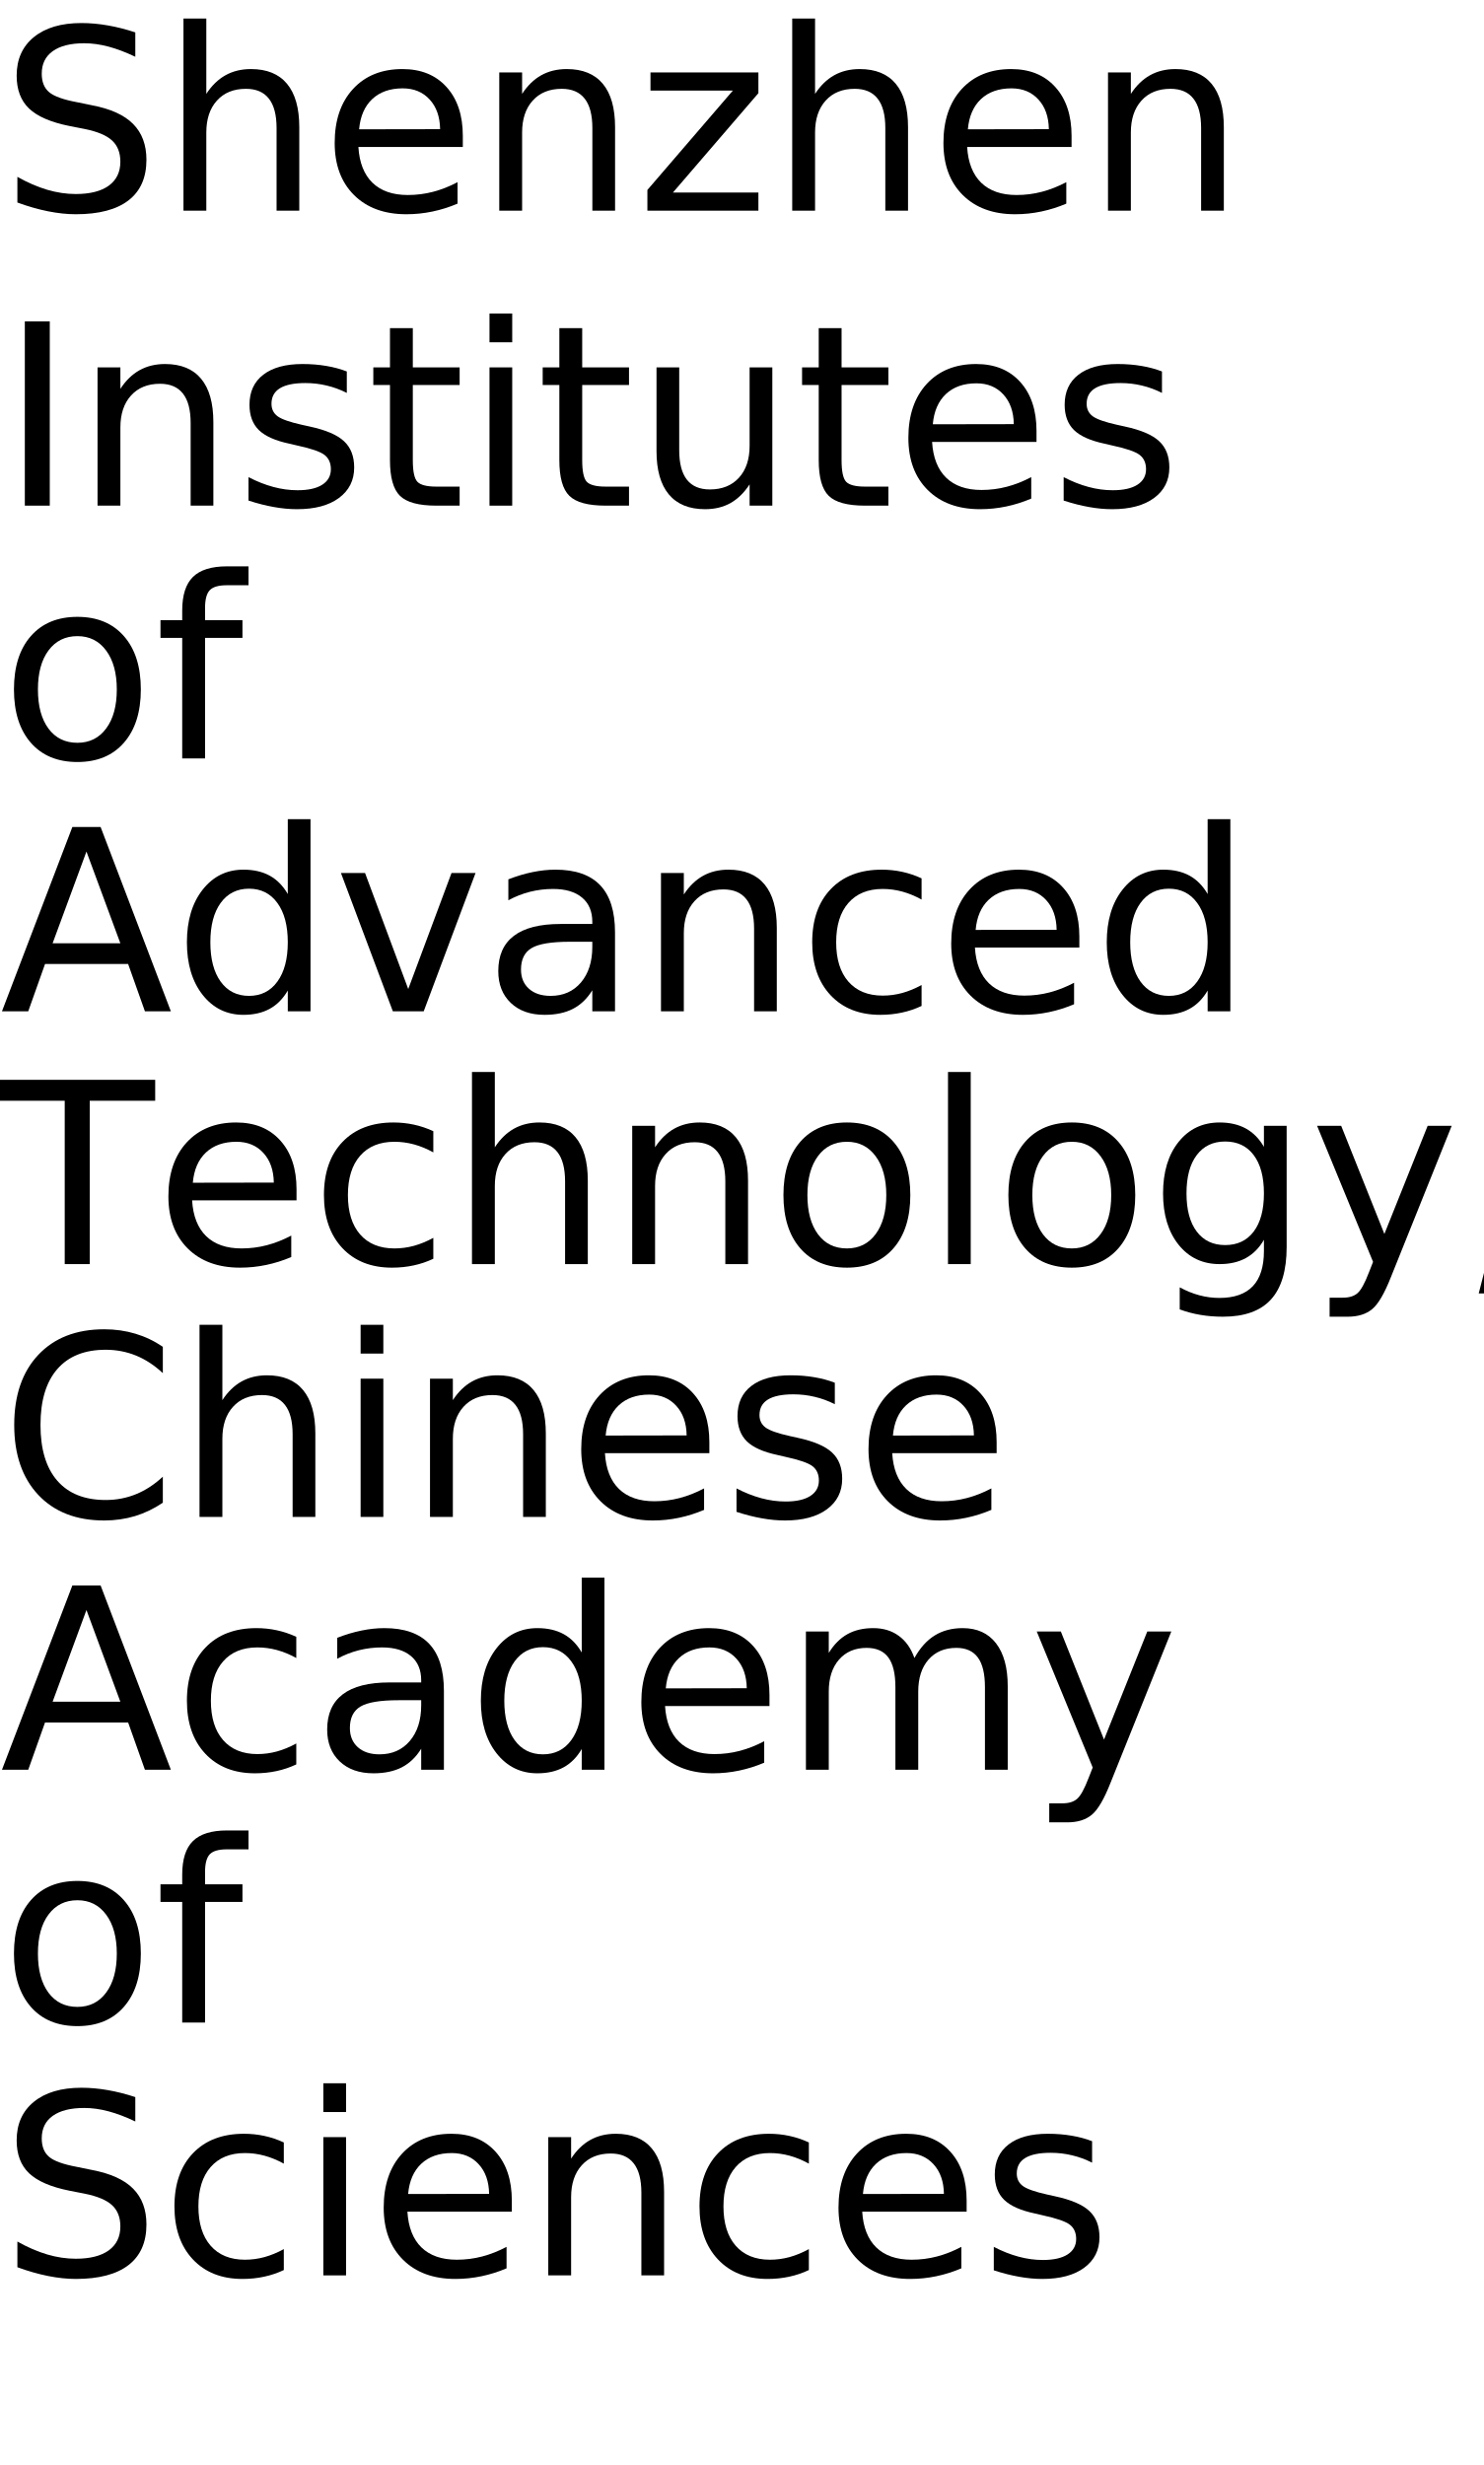
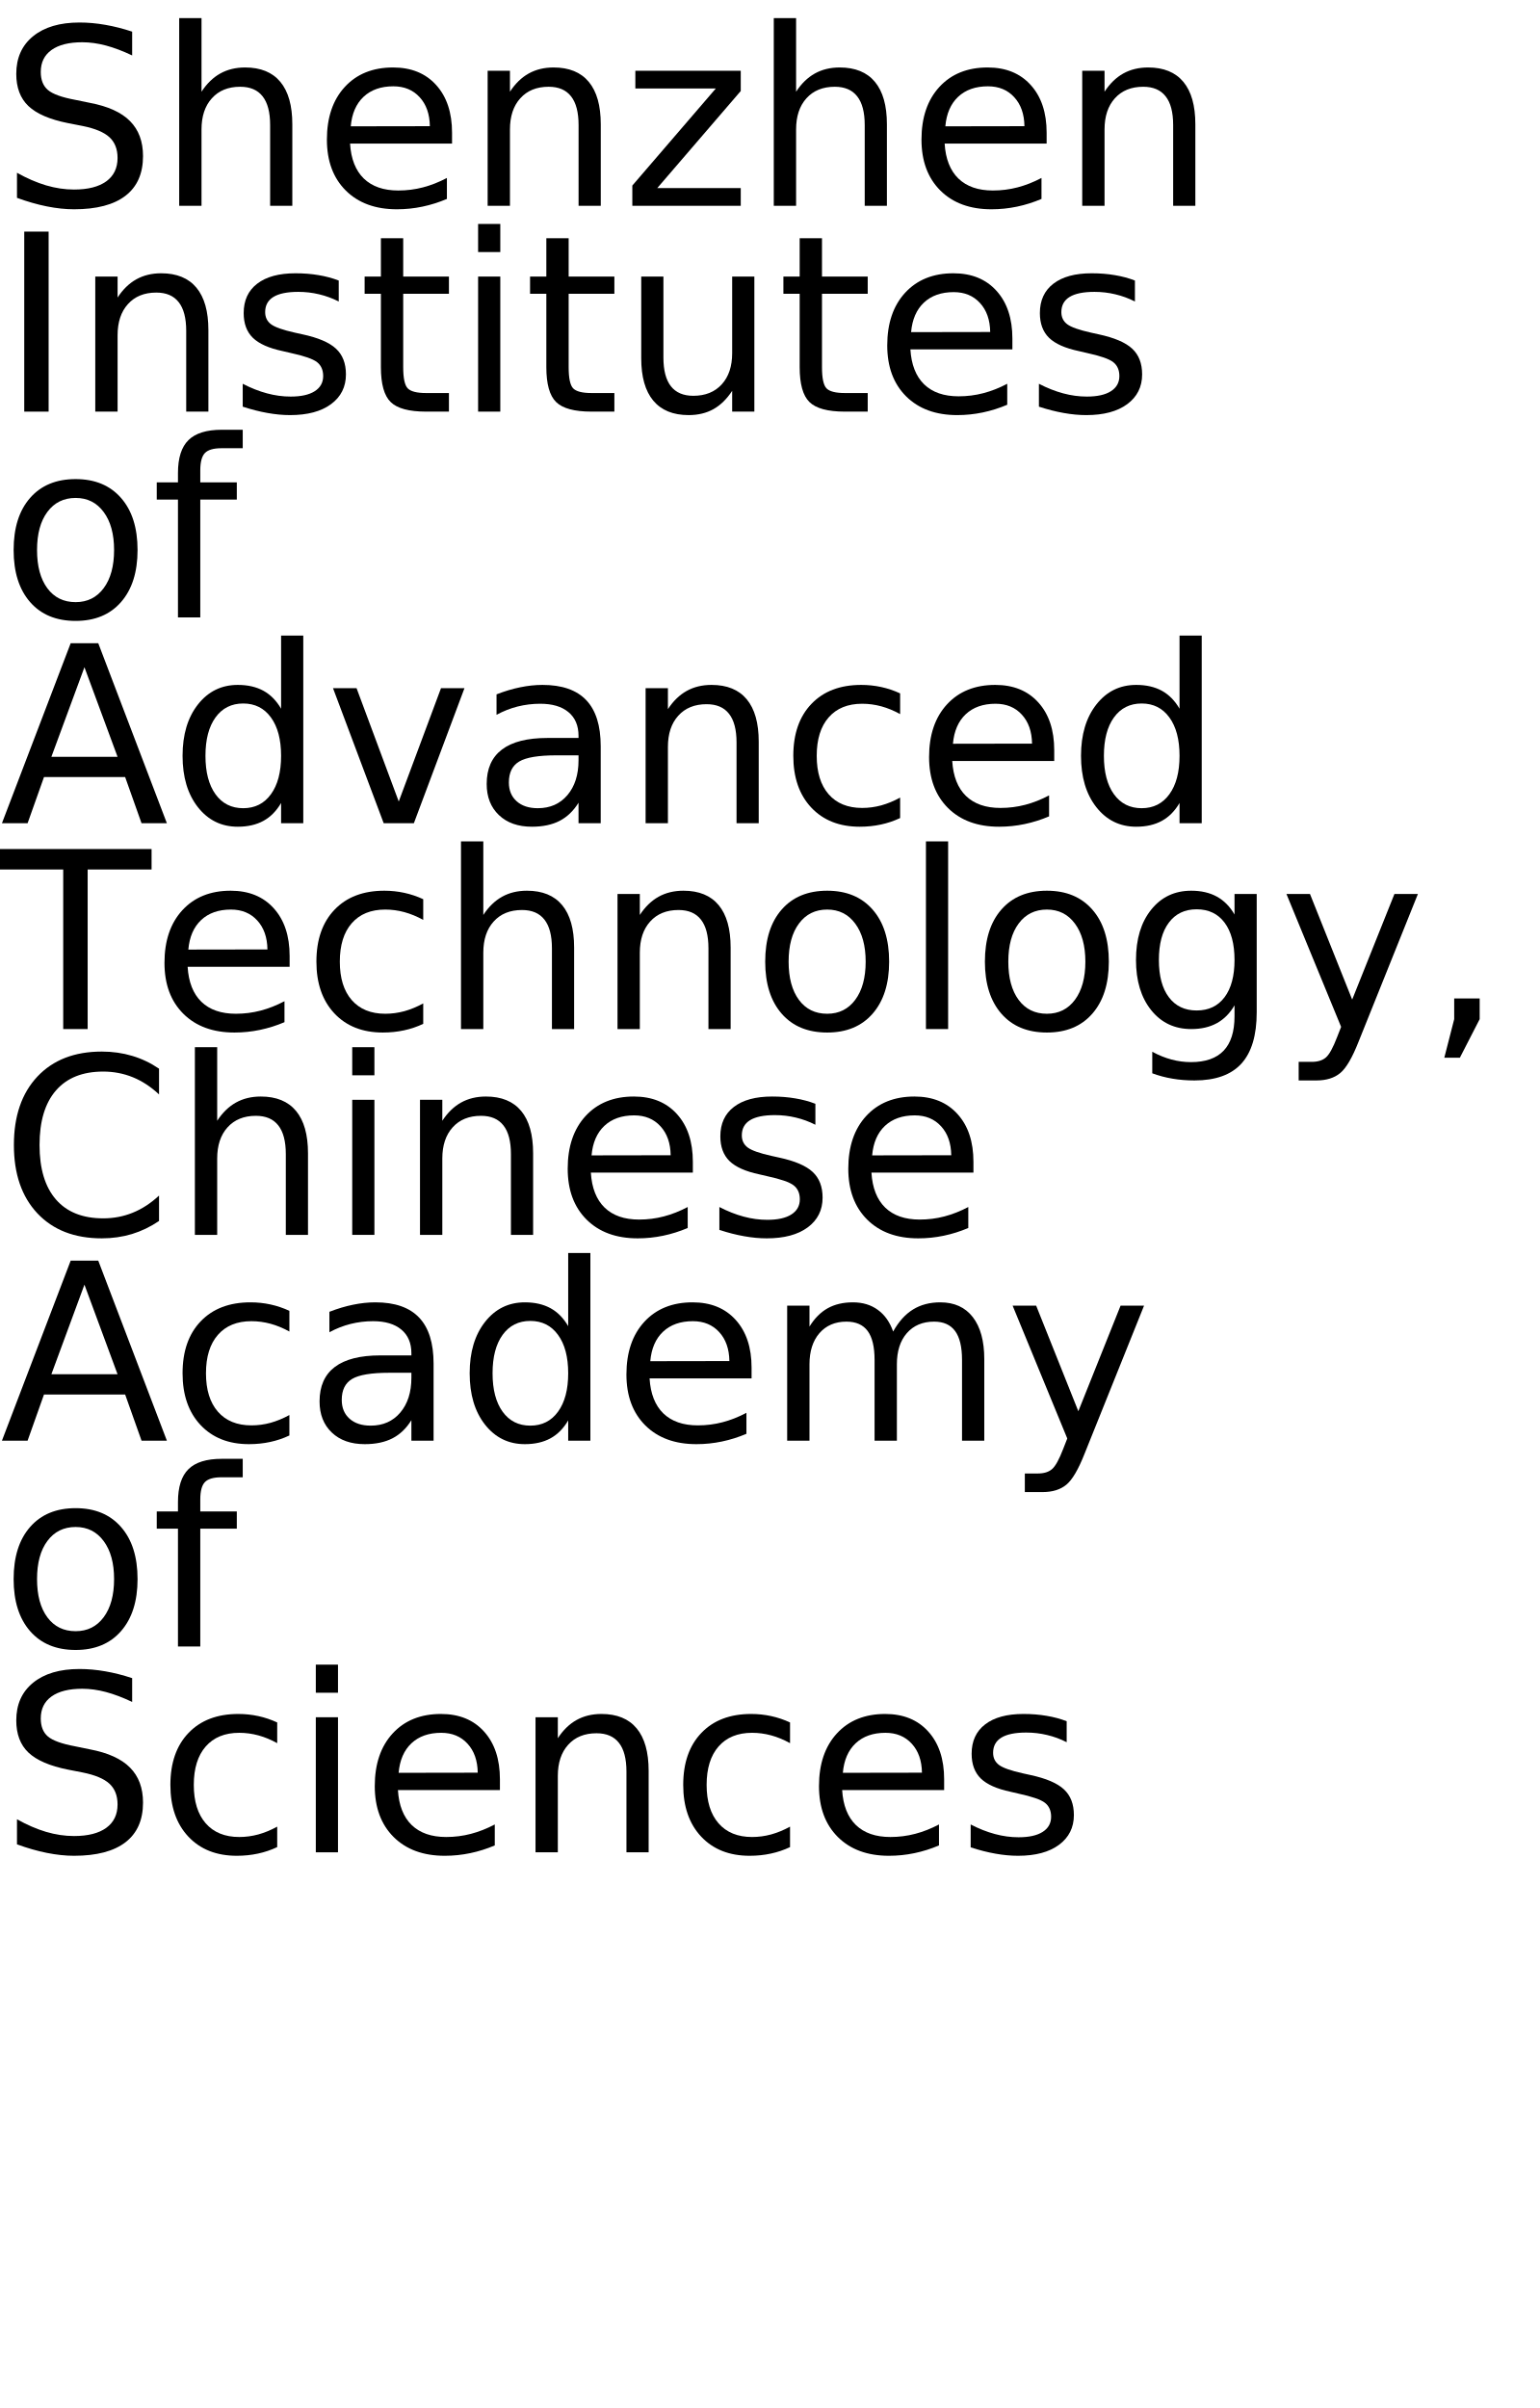
- <svg xmlns="http://www.w3.org/2000/svg" xmlns:xlink="http://www.w3.org/1999/xlink" width="352" height="585" viewBox="0 0 352 585">
+ <svg xmlns="http://www.w3.org/2000/svg" xmlns:xlink="http://www.w3.org/1999/xlink" width="374" height="585" viewBox="0 0 374 585">
  <defs>
    <g>
      <g id="glyph-0-0">
        <path d="M 32.109 -42.312 L 32.109 -36.531 C 29.859 -37.602 27.738 -38.406 25.75 -38.938 C 23.758 -39.469 21.836 -39.734 19.984 -39.734 C 16.754 -39.734 14.266 -39.109 12.516 -37.859 C 10.773 -36.609 9.906 -34.828 9.906 -32.516 C 9.906 -30.586 10.484 -29.129 11.641 -28.141 C 12.805 -27.148 15.008 -26.352 18.25 -25.75 L 21.828 -25.016 C 26.242 -24.18 29.5 -22.703 31.594 -20.578 C 33.695 -18.461 34.75 -15.629 34.75 -12.078 C 34.75 -7.836 33.328 -4.625 30.484 -2.438 C 27.641 -0.25 23.473 0.844 17.984 0.844 C 15.922 0.844 13.719 0.609 11.375 0.141 C 9.039 -0.328 6.625 -1.02 4.125 -1.938 L 4.125 -8.031 C 6.531 -6.676 8.883 -5.656 11.188 -4.969 C 13.5 -4.289 15.766 -3.953 17.984 -3.953 C 21.367 -3.953 23.977 -4.613 25.812 -5.938 C 27.645 -7.27 28.562 -9.164 28.562 -11.625 C 28.562 -13.781 27.898 -15.461 26.578 -16.672 C 25.266 -17.879 23.102 -18.785 20.094 -19.391 L 16.5 -20.094 C 12.082 -20.977 8.883 -22.359 6.906 -24.234 C 4.938 -26.109 3.953 -28.711 3.953 -32.047 C 3.953 -35.922 5.312 -38.969 8.031 -41.188 C 10.758 -43.414 14.52 -44.531 19.312 -44.531 C 21.363 -44.531 23.453 -44.344 25.578 -43.969 C 27.703 -43.602 29.879 -43.051 32.109 -42.312 Z M 32.109 -42.312 " />
      </g>
      <g id="glyph-0-1">
        <path d="M 32.938 -19.812 L 32.938 0 L 27.547 0 L 27.547 -19.625 C 27.547 -22.727 26.938 -25.051 25.719 -26.594 C 24.508 -28.145 22.695 -28.922 20.281 -28.922 C 17.363 -28.922 15.066 -27.988 13.391 -26.125 C 11.711 -24.27 10.875 -21.742 10.875 -18.547 L 10.875 0 L 5.453 0 L 5.453 -45.594 L 10.875 -45.594 L 10.875 -27.719 C 12.156 -29.688 13.672 -31.16 15.422 -32.141 C 17.172 -33.117 19.188 -33.609 21.469 -33.609 C 25.238 -33.609 28.094 -32.441 30.031 -30.109 C 31.969 -27.773 32.938 -24.344 32.938 -19.812 Z M 32.938 -19.812 " />
      </g>
      <g id="glyph-0-2">
        <path d="M 33.719 -17.75 L 33.719 -15.125 L 8.938 -15.125 C 9.164 -11.406 10.281 -8.57 12.281 -6.625 C 14.289 -4.688 17.082 -3.719 20.656 -3.719 C 22.727 -3.719 24.734 -3.973 26.672 -4.484 C 28.617 -4.992 30.551 -5.754 32.469 -6.766 L 32.469 -1.672 C 30.531 -0.848 28.547 -0.223 26.516 0.203 C 24.484 0.629 22.422 0.844 20.328 0.844 C 15.098 0.844 10.953 -0.676 7.891 -3.719 C 4.836 -6.77 3.312 -10.891 3.312 -16.078 C 3.312 -21.453 4.758 -25.719 7.656 -28.875 C 10.562 -32.031 14.473 -33.609 19.391 -33.609 C 23.805 -33.609 27.297 -32.188 29.859 -29.344 C 32.43 -26.5 33.719 -22.633 33.719 -17.75 Z M 28.328 -19.344 C 28.285 -22.289 27.457 -24.641 25.844 -26.391 C 24.238 -28.148 22.109 -29.031 19.453 -29.031 C 16.441 -29.031 14.031 -28.18 12.219 -26.484 C 10.414 -24.785 9.379 -22.395 9.109 -19.312 Z M 28.328 -19.344 " />
      </g>
      <g id="glyph-0-3">
        <path d="M 32.938 -19.812 L 32.938 0 L 27.547 0 L 27.547 -19.625 C 27.547 -22.727 26.938 -25.051 25.719 -26.594 C 24.508 -28.145 22.695 -28.922 20.281 -28.922 C 17.363 -28.922 15.066 -27.988 13.391 -26.125 C 11.711 -24.27 10.875 -21.742 10.875 -18.547 L 10.875 0 L 5.453 0 L 5.453 -32.812 L 10.875 -32.812 L 10.875 -27.719 C 12.156 -29.688 13.672 -31.16 15.422 -32.141 C 17.172 -33.117 19.188 -33.609 21.469 -33.609 C 25.238 -33.609 28.094 -32.441 30.031 -30.109 C 31.969 -27.773 32.938 -24.344 32.938 -19.812 Z M 32.938 -19.812 " />
      </g>
      <g id="glyph-0-4">
        <path d="M 3.312 -32.812 L 28.922 -32.812 L 28.922 -27.891 L 8.641 -4.312 L 28.922 -4.312 L 28.922 0 L 2.578 0 L 2.578 -4.922 L 22.859 -28.5 L 3.312 -28.5 Z M 3.312 -32.812 " />
      </g>
      <g id="glyph-0-5">
        <path d="M 5.891 -43.734 L 11.812 -43.734 L 11.812 0 L 5.891 0 Z M 5.891 -43.734 " />
      </g>
      <g id="glyph-0-6">
        <path d="M 26.578 -31.844 L 26.578 -26.75 C 25.047 -27.531 23.457 -28.113 21.812 -28.5 C 20.176 -28.895 18.484 -29.094 16.734 -29.094 C 14.055 -29.094 12.047 -28.68 10.703 -27.859 C 9.367 -27.035 8.703 -25.805 8.703 -24.172 C 8.703 -22.922 9.18 -21.938 10.141 -21.219 C 11.098 -20.508 13.02 -19.832 15.906 -19.188 L 17.75 -18.781 C 21.582 -17.957 24.301 -16.797 25.906 -15.297 C 27.52 -13.805 28.328 -11.723 28.328 -9.047 C 28.328 -6.004 27.117 -3.594 24.703 -1.812 C 22.297 -0.039 18.984 0.844 14.766 0.844 C 13.004 0.844 11.172 0.672 9.266 0.328 C 7.367 -0.004 5.363 -0.516 3.25 -1.203 L 3.25 -6.766 C 5.238 -5.734 7.203 -4.957 9.141 -4.438 C 11.078 -3.914 12.992 -3.656 14.891 -3.656 C 17.422 -3.656 19.367 -4.086 20.734 -4.953 C 22.109 -5.828 22.797 -7.055 22.797 -8.641 C 22.797 -10.109 22.301 -11.234 21.312 -12.016 C 20.32 -12.797 18.16 -13.547 14.828 -14.266 L 12.953 -14.703 C 9.609 -15.41 7.191 -16.488 5.703 -17.938 C 4.223 -19.395 3.484 -21.395 3.484 -23.938 C 3.484 -27.02 4.578 -29.398 6.766 -31.078 C 8.953 -32.766 12.055 -33.609 16.078 -33.609 C 18.078 -33.609 19.953 -33.457 21.703 -33.156 C 23.461 -32.863 25.086 -32.426 26.578 -31.844 Z M 26.578 -31.844 " />
      </g>
      <g id="glyph-0-7">
        <path d="M 10.984 -42.125 L 10.984 -32.812 L 22.094 -32.812 L 22.094 -28.625 L 10.984 -28.625 L 10.984 -10.812 C 10.984 -8.133 11.348 -6.414 12.078 -5.656 C 12.816 -4.895 14.305 -4.516 16.547 -4.516 L 22.094 -4.516 L 22.094 0 L 16.547 0 C 12.391 0 9.52 -0.773 7.938 -2.328 C 6.352 -3.879 5.562 -6.707 5.562 -10.812 L 5.562 -28.625 L 1.609 -28.625 L 1.609 -32.812 L 5.562 -32.812 L 5.562 -42.125 Z M 10.984 -42.125 " />
      </g>
      <g id="glyph-0-8">
        <path d="M 5.656 -32.812 L 11.047 -32.812 L 11.047 0 L 5.656 0 Z M 5.656 -45.594 L 11.047 -45.594 L 11.047 -38.766 L 5.656 -38.766 Z M 5.656 -45.594 " />
      </g>
      <g id="glyph-0-9">
        <path d="M 5.094 -12.953 L 5.094 -32.812 L 10.484 -32.812 L 10.484 -13.156 C 10.484 -10.051 11.086 -7.723 12.297 -6.172 C 13.516 -4.617 15.332 -3.844 17.75 -3.844 C 20.664 -3.844 22.969 -4.77 24.656 -6.625 C 26.344 -8.477 27.188 -11.004 27.188 -14.203 L 27.188 -32.812 L 32.578 -32.812 L 32.578 0 L 27.188 0 L 27.188 -5.047 C 25.875 -3.047 24.352 -1.562 22.625 -0.594 C 20.906 0.363 18.898 0.844 16.609 0.844 C 12.836 0.844 9.973 -0.328 8.016 -2.672 C 6.066 -5.016 5.094 -8.441 5.094 -12.953 Z M 18.656 -33.609 Z M 18.656 -33.609 " />
      </g>
      <g id="glyph-0-10">
        <path d="M 18.375 -29.031 C 15.477 -29.031 13.191 -27.898 11.516 -25.641 C 9.836 -23.391 9 -20.301 9 -16.375 C 9 -12.445 9.832 -9.352 11.5 -7.094 C 13.164 -4.844 15.457 -3.719 18.375 -3.719 C 21.238 -3.719 23.508 -4.848 25.188 -7.109 C 26.875 -9.379 27.719 -12.469 27.719 -16.375 C 27.719 -20.258 26.875 -23.336 25.188 -25.609 C 23.508 -27.891 21.238 -29.031 18.375 -29.031 Z M 18.375 -33.609 C 23.062 -33.609 26.738 -32.082 29.406 -29.031 C 32.082 -25.988 33.422 -21.77 33.422 -16.375 C 33.422 -11.008 32.082 -6.797 29.406 -3.734 C 26.738 -0.68 23.062 0.844 18.375 0.844 C 13.664 0.844 9.977 -0.68 7.312 -3.734 C 4.645 -6.797 3.312 -11.008 3.312 -16.375 C 3.312 -21.77 4.645 -25.988 7.312 -29.031 C 9.977 -32.082 13.664 -33.609 18.375 -33.609 Z M 18.375 -33.609 " />
      </g>
      <g id="glyph-0-11">
        <path d="M 22.266 -45.594 L 22.266 -41.109 L 17.109 -41.109 C 15.172 -41.109 13.828 -40.719 13.078 -39.938 C 12.328 -39.156 11.953 -37.75 11.953 -35.719 L 11.953 -32.812 L 20.828 -32.812 L 20.828 -28.625 L 11.953 -28.625 L 11.953 0 L 6.531 0 L 6.531 -28.625 L 1.375 -28.625 L 1.375 -32.812 L 6.531 -32.812 L 6.531 -35.094 C 6.531 -38.75 7.379 -41.41 9.078 -43.078 C 10.773 -44.754 13.473 -45.594 17.172 -45.594 Z M 22.266 -45.594 " />
      </g>
      <g id="glyph-0-12">
        <path d="M 20.516 -37.906 L 12.484 -16.141 L 28.562 -16.141 Z M 17.172 -43.734 L 23.875 -43.734 L 40.547 0 L 34.391 0 L 30.406 -11.219 L 10.688 -11.219 L 6.703 0 L 0.469 0 Z M 17.172 -43.734 " />
      </g>
      <g id="glyph-0-13">
        <path d="M 27.25 -27.828 L 27.25 -45.594 L 32.641 -45.594 L 32.641 0 L 27.25 0 L 27.25 -4.922 C 26.113 -2.973 24.68 -1.523 22.953 -0.578 C 21.223 0.367 19.148 0.844 16.734 0.844 C 12.766 0.844 9.535 -0.734 7.047 -3.891 C 4.555 -7.055 3.312 -11.219 3.312 -16.375 C 3.312 -21.531 4.555 -25.691 7.047 -28.859 C 9.535 -32.023 12.766 -33.609 16.734 -33.609 C 19.148 -33.609 21.223 -33.133 22.953 -32.188 C 24.68 -31.238 26.113 -29.785 27.25 -27.828 Z M 8.875 -16.375 C 8.875 -12.414 9.688 -9.305 11.312 -7.047 C 12.945 -4.785 15.191 -3.656 18.047 -3.656 C 20.898 -3.656 23.145 -4.785 24.781 -7.047 C 26.426 -9.305 27.25 -12.414 27.25 -16.375 C 27.25 -20.344 26.426 -23.453 24.781 -25.703 C 23.145 -27.961 20.898 -29.094 18.047 -29.094 C 15.191 -29.094 12.945 -27.961 11.312 -25.703 C 9.688 -23.453 8.875 -20.344 8.875 -16.375 Z M 8.875 -16.375 " />
      </g>
      <g id="glyph-0-14">
        <path d="M 1.781 -32.812 L 7.5 -32.812 L 17.75 -5.281 L 28.016 -32.812 L 33.719 -32.812 L 21.422 0 L 14.094 0 Z M 1.781 -32.812 " />
      </g>
      <g id="glyph-0-15">
        <path d="M 20.562 -16.5 C 16.207 -16.5 13.191 -16 11.516 -15 C 9.836 -14 9 -12.301 9 -9.906 C 9 -7.988 9.629 -6.469 10.891 -5.344 C 12.148 -4.219 13.863 -3.656 16.031 -3.656 C 19.02 -3.656 21.414 -4.711 23.219 -6.828 C 25.02 -8.953 25.922 -11.773 25.922 -15.297 L 25.922 -16.5 Z M 31.312 -18.719 L 31.312 0 L 25.922 0 L 25.922 -4.984 C 24.691 -2.992 23.16 -1.523 21.328 -0.578 C 19.492 0.367 17.25 0.844 14.594 0.844 C 11.227 0.844 8.555 -0.098 6.578 -1.984 C 4.598 -3.867 3.609 -6.391 3.609 -9.547 C 3.609 -13.242 4.844 -16.031 7.312 -17.906 C 9.781 -19.781 13.469 -20.719 18.375 -20.719 L 25.922 -20.719 L 25.922 -21.234 C 25.922 -23.723 25.102 -25.645 23.469 -27 C 21.844 -28.352 19.555 -29.031 16.609 -29.031 C 14.734 -29.031 12.906 -28.805 11.125 -28.359 C 9.352 -27.91 7.645 -27.238 6 -26.344 L 6 -31.312 C 7.977 -32.082 9.895 -32.656 11.75 -33.031 C 13.602 -33.414 15.41 -33.609 17.172 -33.609 C 21.91 -33.609 25.453 -32.375 27.797 -29.906 C 30.141 -27.445 31.312 -23.719 31.312 -18.719 Z M 31.312 -18.719 " />
      </g>
      <g id="glyph-0-16">
        <path d="M 29.266 -31.547 L 29.266 -26.516 C 27.742 -27.359 26.219 -27.988 24.688 -28.406 C 23.156 -28.82 21.609 -29.031 20.047 -29.031 C 16.547 -29.031 13.828 -27.922 11.891 -25.703 C 9.961 -23.492 9 -20.383 9 -16.375 C 9 -12.375 9.961 -9.266 11.891 -7.047 C 13.828 -4.828 16.547 -3.719 20.047 -3.719 C 21.609 -3.719 23.156 -3.926 24.688 -4.344 C 26.219 -4.77 27.742 -5.398 29.266 -6.234 L 29.266 -1.266 C 27.766 -0.555 26.207 -0.031 24.594 0.312 C 22.977 0.664 21.266 0.844 19.453 0.844 C 14.516 0.844 10.586 -0.707 7.672 -3.812 C 4.766 -6.914 3.312 -11.102 3.312 -16.375 C 3.312 -21.727 4.781 -25.938 7.719 -29 C 10.656 -32.07 14.688 -33.609 19.812 -33.609 C 21.469 -33.609 23.086 -33.438 24.672 -33.094 C 26.254 -32.75 27.785 -32.234 29.266 -31.547 Z M 29.266 -31.547 " />
      </g>
      <g id="glyph-0-17">
        <path d="M -0.172 -43.734 L 36.828 -43.734 L 36.828 -38.766 L 21.297 -38.766 L 21.297 0 L 15.359 0 L 15.359 -38.766 L -0.172 -38.766 Z M -0.172 -43.734 " />
      </g>
      <g id="glyph-0-18">
        <path d="M 5.656 -45.594 L 11.047 -45.594 L 11.047 0 L 5.656 0 Z M 5.656 -45.594 " />
      </g>
      <g id="glyph-0-19">
        <path d="M 27.25 -16.781 C 27.25 -20.688 26.441 -23.711 24.828 -25.859 C 23.211 -28.016 20.953 -29.094 18.047 -29.094 C 15.16 -29.094 12.91 -28.016 11.297 -25.859 C 9.68 -23.711 8.875 -20.688 8.875 -16.781 C 8.875 -12.895 9.68 -9.879 11.297 -7.734 C 12.91 -5.586 15.16 -4.516 18.047 -4.516 C 20.953 -4.516 23.211 -5.586 24.828 -7.734 C 26.441 -9.879 27.25 -12.895 27.25 -16.781 Z M 32.641 -4.078 C 32.641 1.516 31.398 5.672 28.922 8.391 C 26.441 11.117 22.641 12.484 17.516 12.484 C 15.617 12.484 13.832 12.336 12.156 12.047 C 10.477 11.766 8.848 11.332 7.266 10.75 L 7.266 5.516 C 8.848 6.367 10.41 7 11.953 7.406 C 13.492 7.82 15.066 8.031 16.672 8.031 C 20.203 8.031 22.848 7.102 24.609 5.25 C 26.367 3.406 27.25 0.617 27.25 -3.109 L 27.25 -5.766 C 26.133 -3.836 24.707 -2.395 22.969 -1.438 C 21.227 -0.477 19.148 0 16.734 0 C 12.703 0 9.457 -1.531 7 -4.594 C 4.539 -7.664 3.312 -11.727 3.312 -16.781 C 3.312 -21.863 4.539 -25.938 7 -29 C 9.457 -32.07 12.703 -33.609 16.734 -33.609 C 19.148 -33.609 21.227 -33.129 22.969 -32.172 C 24.707 -31.211 26.133 -29.766 27.25 -27.828 L 27.25 -32.812 L 32.641 -32.812 Z M 32.641 -4.078 " />
      </g>
      <g id="glyph-0-20">
        <path d="M 19.312 3.047 C 17.781 6.953 16.289 9.5 14.844 10.688 C 13.406 11.883 11.473 12.484 9.047 12.484 L 4.75 12.484 L 4.75 7.969 L 7.906 7.969 C 9.395 7.969 10.547 7.613 11.359 6.906 C 12.18 6.207 13.094 4.551 14.094 1.938 L 15.062 -0.531 L 1.781 -32.812 L 7.5 -32.812 L 17.75 -7.156 L 28.016 -32.812 L 33.719 -32.812 Z M 19.312 3.047 " />
      </g>
      <g id="glyph-0-21">
        <path d="M 7.031 -7.438 L 13.219 -7.438 L 13.219 -2.406 L 8.406 6.969 L 4.625 6.969 L 7.031 -2.406 Z M 7.031 -7.438 " />
      </g>
      <g id="glyph-0-22">
        <path d="M 38.641 -40.375 L 38.641 -34.125 C 36.648 -35.988 34.523 -37.379 32.266 -38.297 C 30.016 -39.211 27.617 -39.672 25.078 -39.672 C 20.078 -39.672 16.25 -38.141 13.594 -35.078 C 10.938 -32.023 9.609 -27.609 9.609 -21.828 C 9.609 -16.066 10.938 -11.656 13.594 -8.594 C 16.25 -5.539 20.078 -4.016 25.078 -4.016 C 27.617 -4.016 30.016 -4.473 32.266 -5.391 C 34.523 -6.305 36.648 -7.691 38.641 -9.547 L 38.641 -3.375 C 36.566 -1.969 34.375 -0.91 32.062 -0.203 C 29.75 0.492 27.305 0.844 24.734 0.844 C 18.109 0.844 12.891 -1.18 9.078 -5.234 C 5.273 -9.285 3.375 -14.816 3.375 -21.828 C 3.375 -28.859 5.273 -34.398 9.078 -38.453 C 12.891 -42.504 18.109 -44.531 24.734 -44.531 C 27.348 -44.531 29.812 -44.18 32.125 -43.484 C 34.438 -42.797 36.609 -41.758 38.641 -40.375 Z M 38.641 -40.375 " />
      </g>
      <g id="glyph-0-23">
        <path d="M 31.203 -26.516 C 32.547 -28.93 34.156 -30.719 36.031 -31.875 C 37.906 -33.031 40.113 -33.609 42.656 -33.609 C 46.07 -33.609 48.707 -32.41 50.562 -30.016 C 52.414 -27.617 53.344 -24.219 53.344 -19.812 L 53.344 0 L 47.938 0 L 47.938 -19.625 C 47.938 -22.77 47.379 -25.102 46.266 -26.625 C 45.148 -28.156 43.445 -28.922 41.156 -28.922 C 38.363 -28.922 36.156 -27.988 34.531 -26.125 C 32.914 -24.27 32.109 -21.742 32.109 -18.547 L 32.109 0 L 26.688 0 L 26.688 -19.625 C 26.688 -22.789 26.129 -25.129 25.016 -26.641 C 23.898 -28.16 22.18 -28.922 19.859 -28.922 C 17.109 -28.922 14.922 -27.988 13.297 -26.125 C 11.68 -24.258 10.875 -21.734 10.875 -18.547 L 10.875 0 L 5.453 0 L 5.453 -32.812 L 10.875 -32.812 L 10.875 -27.719 C 12.102 -29.727 13.578 -31.211 15.297 -32.172 C 17.016 -33.129 19.055 -33.609 21.422 -33.609 C 23.797 -33.609 25.816 -33 27.484 -31.781 C 29.16 -30.57 30.398 -28.816 31.203 -26.516 Z M 31.203 -26.516 " />
      </g>
    </g>
  </defs>
  <g fill="rgb(0%, 0%, 0%)" fill-opacity="1">
    <use xlink:href="#glyph-0-0" x="0" y="50" />
    <use xlink:href="#glyph-0-1" x="38.086" y="50" />
    <use xlink:href="#glyph-0-2" x="76.113" y="50" />
    <use xlink:href="#glyph-0-3" x="113.027" y="50" />
    <use xlink:href="#glyph-0-4" x="151.055" y="50" />
    <use xlink:href="#glyph-0-1" x="182.549" y="50" />
    <use xlink:href="#glyph-0-2" x="220.576" y="50" />
    <use xlink:href="#glyph-0-3" x="257.49" y="50" />
  </g>
  <g fill="rgb(0%, 0%, 0%)" fill-opacity="1">
-     <use xlink:href="#glyph-0-5" x="0" y="120" />
-     <use xlink:href="#glyph-0-3" x="17.695" y="120" />
-     <use xlink:href="#glyph-0-6" x="55.723" y="120" />
-     <use xlink:href="#glyph-0-7" x="86.982" y="120" />
-     <use xlink:href="#glyph-0-8" x="110.508" y="120" />
-     <use xlink:href="#glyph-0-7" x="127.178" y="120" />
-     <use xlink:href="#glyph-0-9" x="150.703" y="120" />
-     <use xlink:href="#glyph-0-7" x="188.73" y="120" />
-     <use xlink:href="#glyph-0-2" x="212.256" y="120" />
-     <use xlink:href="#glyph-0-6" x="249.17" y="120" />
+     <use xlink:href="#glyph-0-5" x="0" y="100" />
+     <use xlink:href="#glyph-0-3" x="17.695" y="100" />
+     <use xlink:href="#glyph-0-6" x="55.723" y="100" />
+     <use xlink:href="#glyph-0-7" x="86.982" y="100" />
+     <use xlink:href="#glyph-0-8" x="110.508" y="100" />
+     <use xlink:href="#glyph-0-7" x="127.178" y="100" />
+     <use xlink:href="#glyph-0-9" x="150.703" y="100" />
+     <use xlink:href="#glyph-0-7" x="188.73" y="100" />
+     <use xlink:href="#glyph-0-2" x="212.256" y="100" />
+     <use xlink:href="#glyph-0-6" x="249.17" y="100" />
  </g>
  <g fill="rgb(0%, 0%, 0%)" fill-opacity="1">
-     <use xlink:href="#glyph-0-10" x="0" y="180" />
-     <use xlink:href="#glyph-0-11" x="36.709" y="180" />
+     <use xlink:href="#glyph-0-10" x="0" y="150" />
+     <use xlink:href="#glyph-0-11" x="36.709" y="150" />
  </g>
  <g fill="rgb(0%, 0%, 0%)" fill-opacity="1">
-     <use xlink:href="#glyph-0-12" x="0" y="240" />
-     <use xlink:href="#glyph-0-13" x="41.045" y="240" />
-     <use xlink:href="#glyph-0-14" x="79.131" y="240" />
-     <use xlink:href="#glyph-0-15" x="114.639" y="240" />
-     <use xlink:href="#glyph-0-3" x="151.406" y="240" />
-     <use xlink:href="#glyph-0-16" x="189.434" y="240" />
-     <use xlink:href="#glyph-0-2" x="222.422" y="240" />
-     <use xlink:href="#glyph-0-13" x="259.336" y="240" />
+     <use xlink:href="#glyph-0-12" x="0" y="200" />
+     <use xlink:href="#glyph-0-13" x="41.045" y="200" />
+     <use xlink:href="#glyph-0-14" x="79.131" y="200" />
+     <use xlink:href="#glyph-0-15" x="114.639" y="200" />
+     <use xlink:href="#glyph-0-3" x="151.406" y="200" />
+     <use xlink:href="#glyph-0-16" x="189.434" y="200" />
+     <use xlink:href="#glyph-0-2" x="222.422" y="200" />
+     <use xlink:href="#glyph-0-13" x="259.336" y="200" />
  </g>
  <g fill="rgb(0%, 0%, 0%)" fill-opacity="1">
-     <use xlink:href="#glyph-0-17" x="0" y="300" />
-     <use xlink:href="#glyph-0-2" x="36.65" y="300" />
-     <use xlink:href="#glyph-0-16" x="73.564" y="300" />
-     <use xlink:href="#glyph-0-1" x="106.553" y="300" />
-     <use xlink:href="#glyph-0-3" x="144.58" y="300" />
-     <use xlink:href="#glyph-0-10" x="182.607" y="300" />
-     <use xlink:href="#glyph-0-18" x="219.316" y="300" />
-     <use xlink:href="#glyph-0-10" x="235.986" y="300" />
-     <use xlink:href="#glyph-0-19" x="272.695" y="300" />
-     <use xlink:href="#glyph-0-20" x="310.781" y="300" />
-     <use xlink:href="#glyph-0-21" x="346.289" y="300" />
+     <use xlink:href="#glyph-0-17" x="0" y="250" />
+     <use xlink:href="#glyph-0-2" x="36.65" y="250" />
+     <use xlink:href="#glyph-0-16" x="73.564" y="250" />
+     <use xlink:href="#glyph-0-1" x="106.553" y="250" />
+     <use xlink:href="#glyph-0-3" x="144.58" y="250" />
+     <use xlink:href="#glyph-0-10" x="182.607" y="250" />
+     <use xlink:href="#glyph-0-18" x="219.316" y="250" />
+     <use xlink:href="#glyph-0-10" x="235.986" y="250" />
+     <use xlink:href="#glyph-0-19" x="272.695" y="250" />
+     <use xlink:href="#glyph-0-20" x="310.781" y="250" />
+     <use xlink:href="#glyph-0-21" x="346.289" y="250" />
  </g>
  <g fill="rgb(0%, 0%, 0%)" fill-opacity="1">
-     <use xlink:href="#glyph-0-22" x="0" y="360" />
-     <use xlink:href="#glyph-0-1" x="41.895" y="360" />
-     <use xlink:href="#glyph-0-8" x="79.922" y="360" />
-     <use xlink:href="#glyph-0-3" x="96.592" y="360" />
-     <use xlink:href="#glyph-0-2" x="134.619" y="360" />
-     <use xlink:href="#glyph-0-6" x="171.533" y="360" />
-     <use xlink:href="#glyph-0-2" x="202.793" y="360" />
+     <use xlink:href="#glyph-0-22" x="0" y="300" />
+     <use xlink:href="#glyph-0-1" x="41.895" y="300" />
+     <use xlink:href="#glyph-0-8" x="79.922" y="300" />
+     <use xlink:href="#glyph-0-3" x="96.592" y="300" />
+     <use xlink:href="#glyph-0-2" x="134.619" y="300" />
+     <use xlink:href="#glyph-0-6" x="171.533" y="300" />
+     <use xlink:href="#glyph-0-2" x="202.793" y="300" />
  </g>
  <g fill="rgb(0%, 0%, 0%)" fill-opacity="1">
-     <use xlink:href="#glyph-0-12" x="0" y="420" />
-     <use xlink:href="#glyph-0-16" x="41.045" y="420" />
-     <use xlink:href="#glyph-0-15" x="74.033" y="420" />
-     <use xlink:href="#glyph-0-13" x="110.801" y="420" />
-     <use xlink:href="#glyph-0-2" x="148.887" y="420" />
-     <use xlink:href="#glyph-0-23" x="185.801" y="420" />
-     <use xlink:href="#glyph-0-20" x="244.248" y="420" />
+     <use xlink:href="#glyph-0-12" x="0" y="350" />
+     <use xlink:href="#glyph-0-16" x="41.045" y="350" />
+     <use xlink:href="#glyph-0-15" x="74.033" y="350" />
+     <use xlink:href="#glyph-0-13" x="110.801" y="350" />
+     <use xlink:href="#glyph-0-2" x="148.887" y="350" />
+     <use xlink:href="#glyph-0-23" x="185.801" y="350" />
+     <use xlink:href="#glyph-0-20" x="244.248" y="350" />
  </g>
  <g fill="rgb(0%, 0%, 0%)" fill-opacity="1">
-     <use xlink:href="#glyph-0-10" x="0" y="480" />
-     <use xlink:href="#glyph-0-11" x="36.709" y="480" />
+     <use xlink:href="#glyph-0-10" x="0" y="400" />
+     <use xlink:href="#glyph-0-11" x="36.709" y="400" />
  </g>
  <g fill="rgb(0%, 0%, 0%)" fill-opacity="1">
-     <use xlink:href="#glyph-0-0" x="0" y="540" />
-     <use xlink:href="#glyph-0-16" x="38.086" y="540" />
-     <use xlink:href="#glyph-0-8" x="71.074" y="540" />
-     <use xlink:href="#glyph-0-2" x="87.744" y="540" />
-     <use xlink:href="#glyph-0-3" x="124.658" y="540" />
-     <use xlink:href="#glyph-0-16" x="162.686" y="540" />
-     <use xlink:href="#glyph-0-2" x="195.674" y="540" />
-     <use xlink:href="#glyph-0-6" x="232.588" y="540" />
+     <use xlink:href="#glyph-0-0" x="0" y="450" />
+     <use xlink:href="#glyph-0-16" x="38.086" y="450" />
+     <use xlink:href="#glyph-0-8" x="71.074" y="450" />
+     <use xlink:href="#glyph-0-2" x="87.744" y="450" />
+     <use xlink:href="#glyph-0-3" x="124.658" y="450" />
+     <use xlink:href="#glyph-0-16" x="162.686" y="450" />
+     <use xlink:href="#glyph-0-2" x="195.674" y="450" />
+     <use xlink:href="#glyph-0-6" x="232.588" y="450" />
  </g>
</svg>
